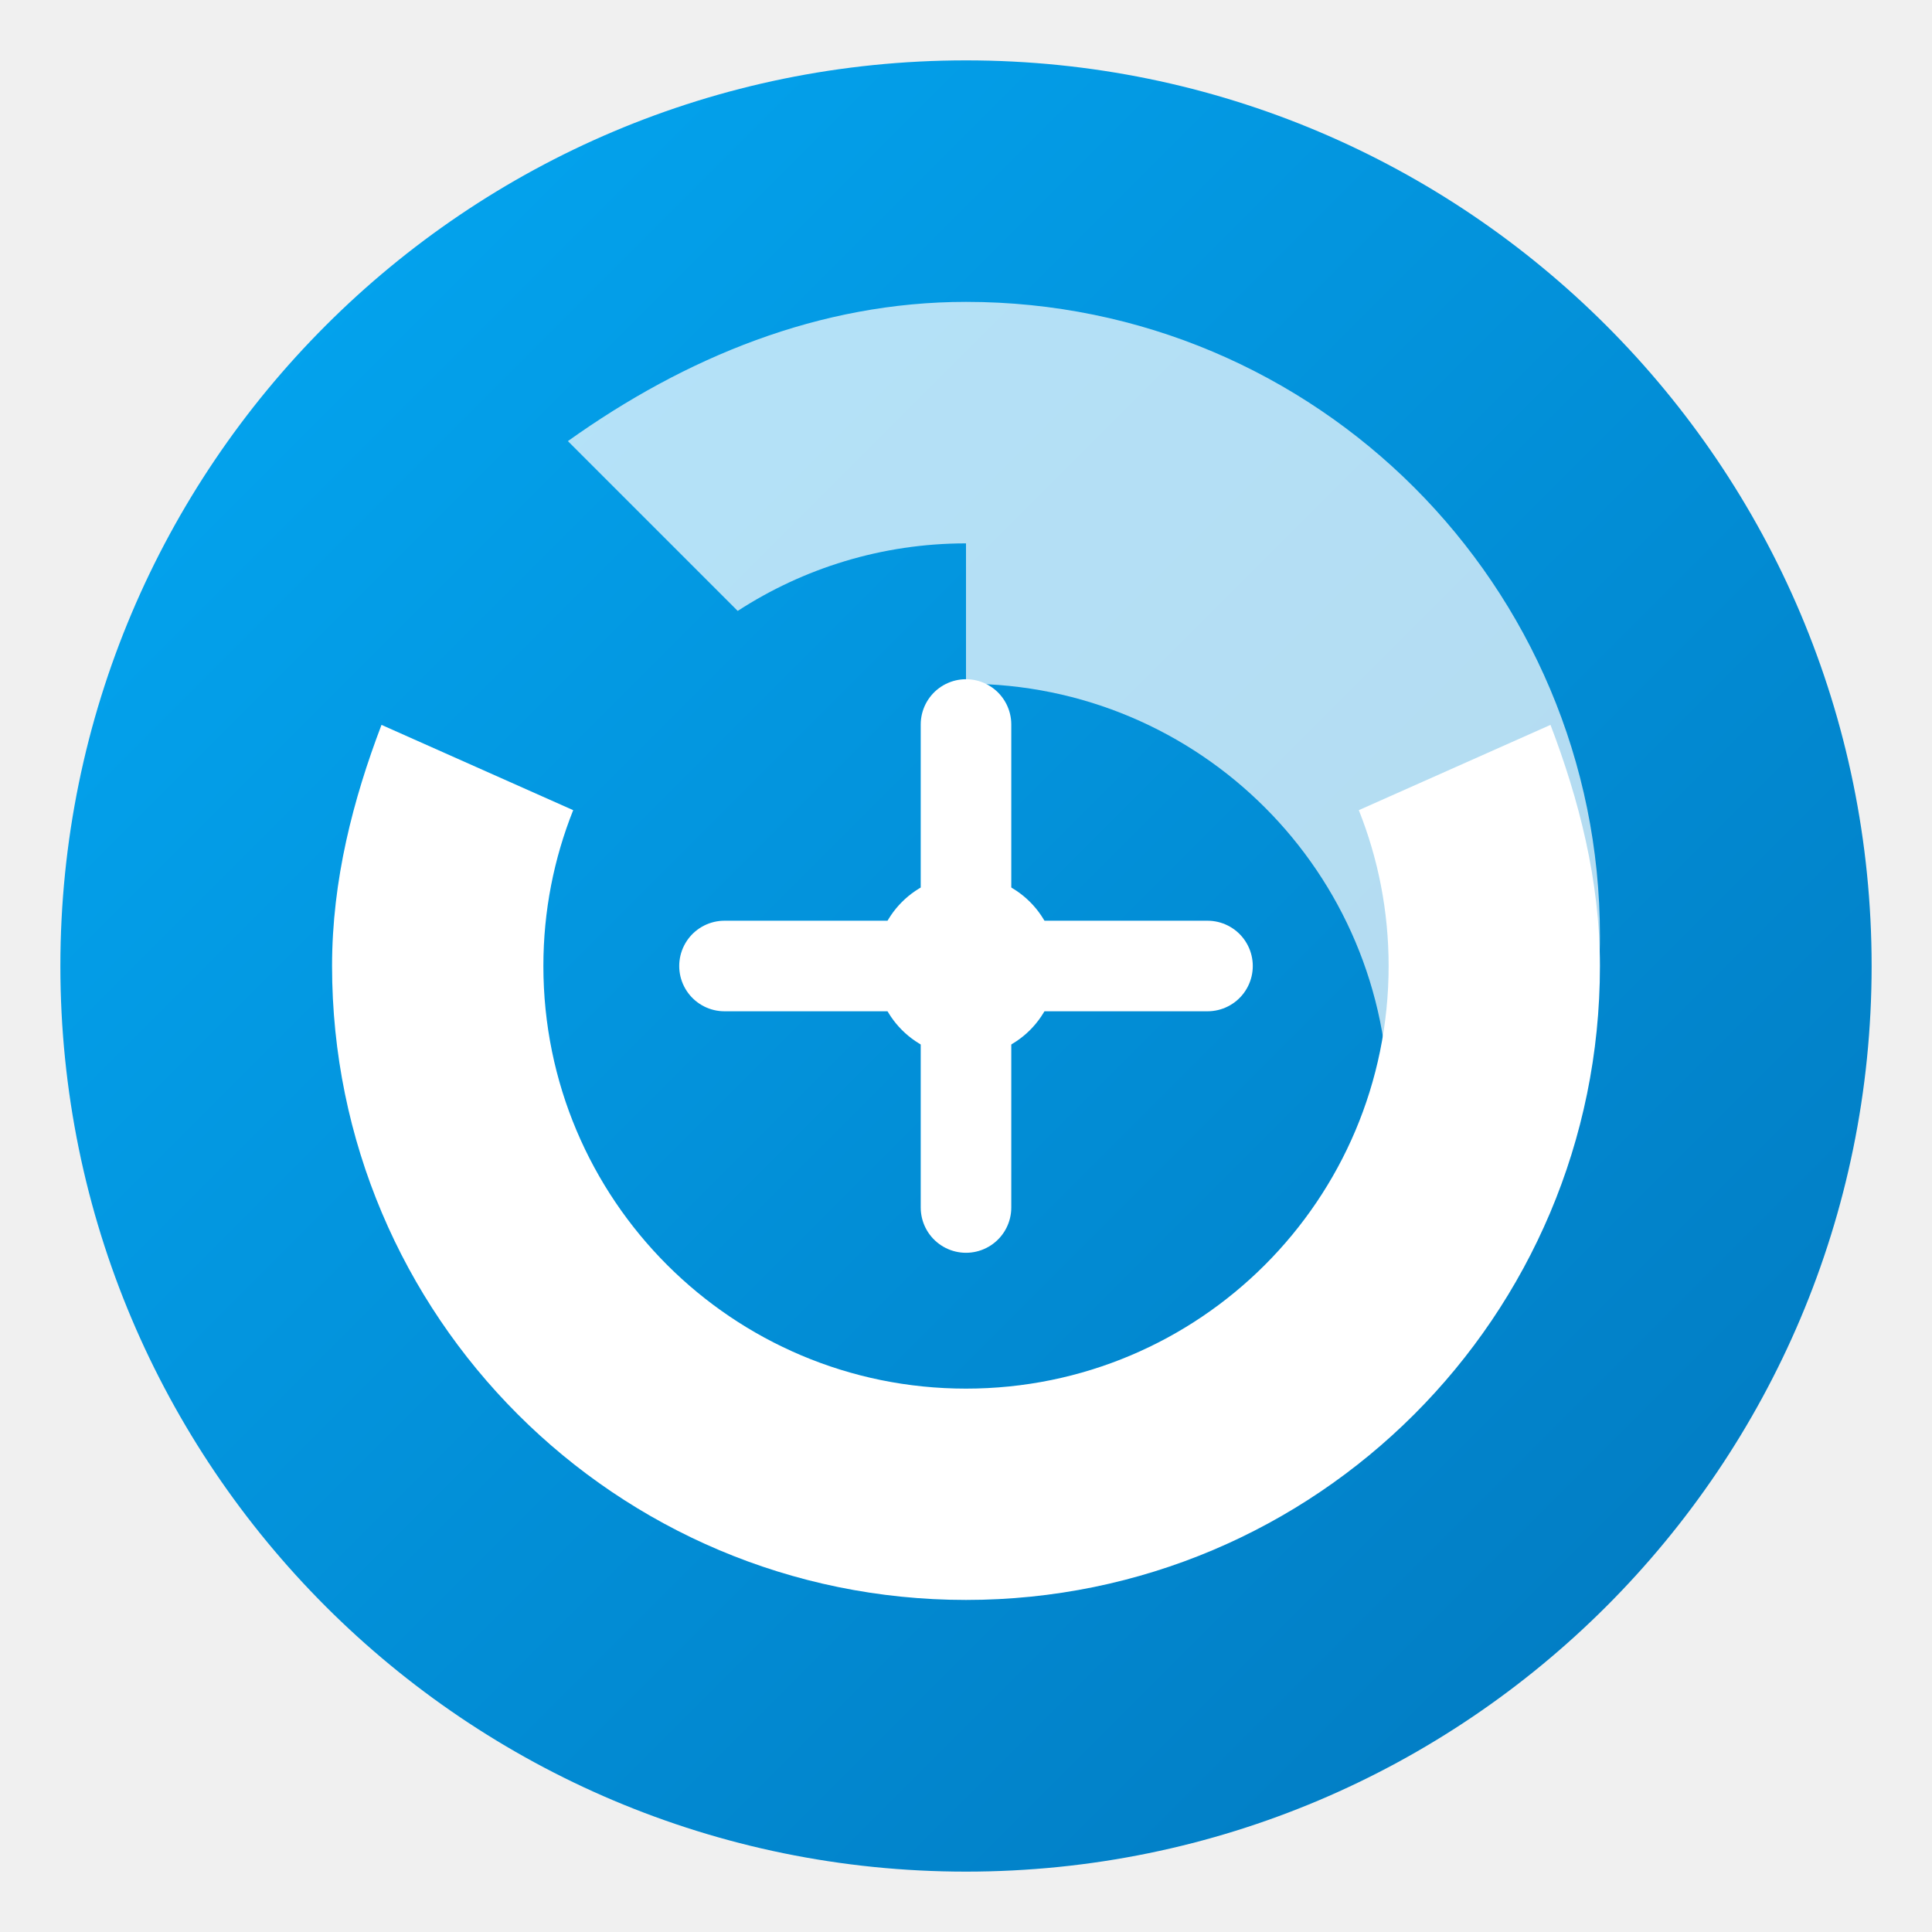
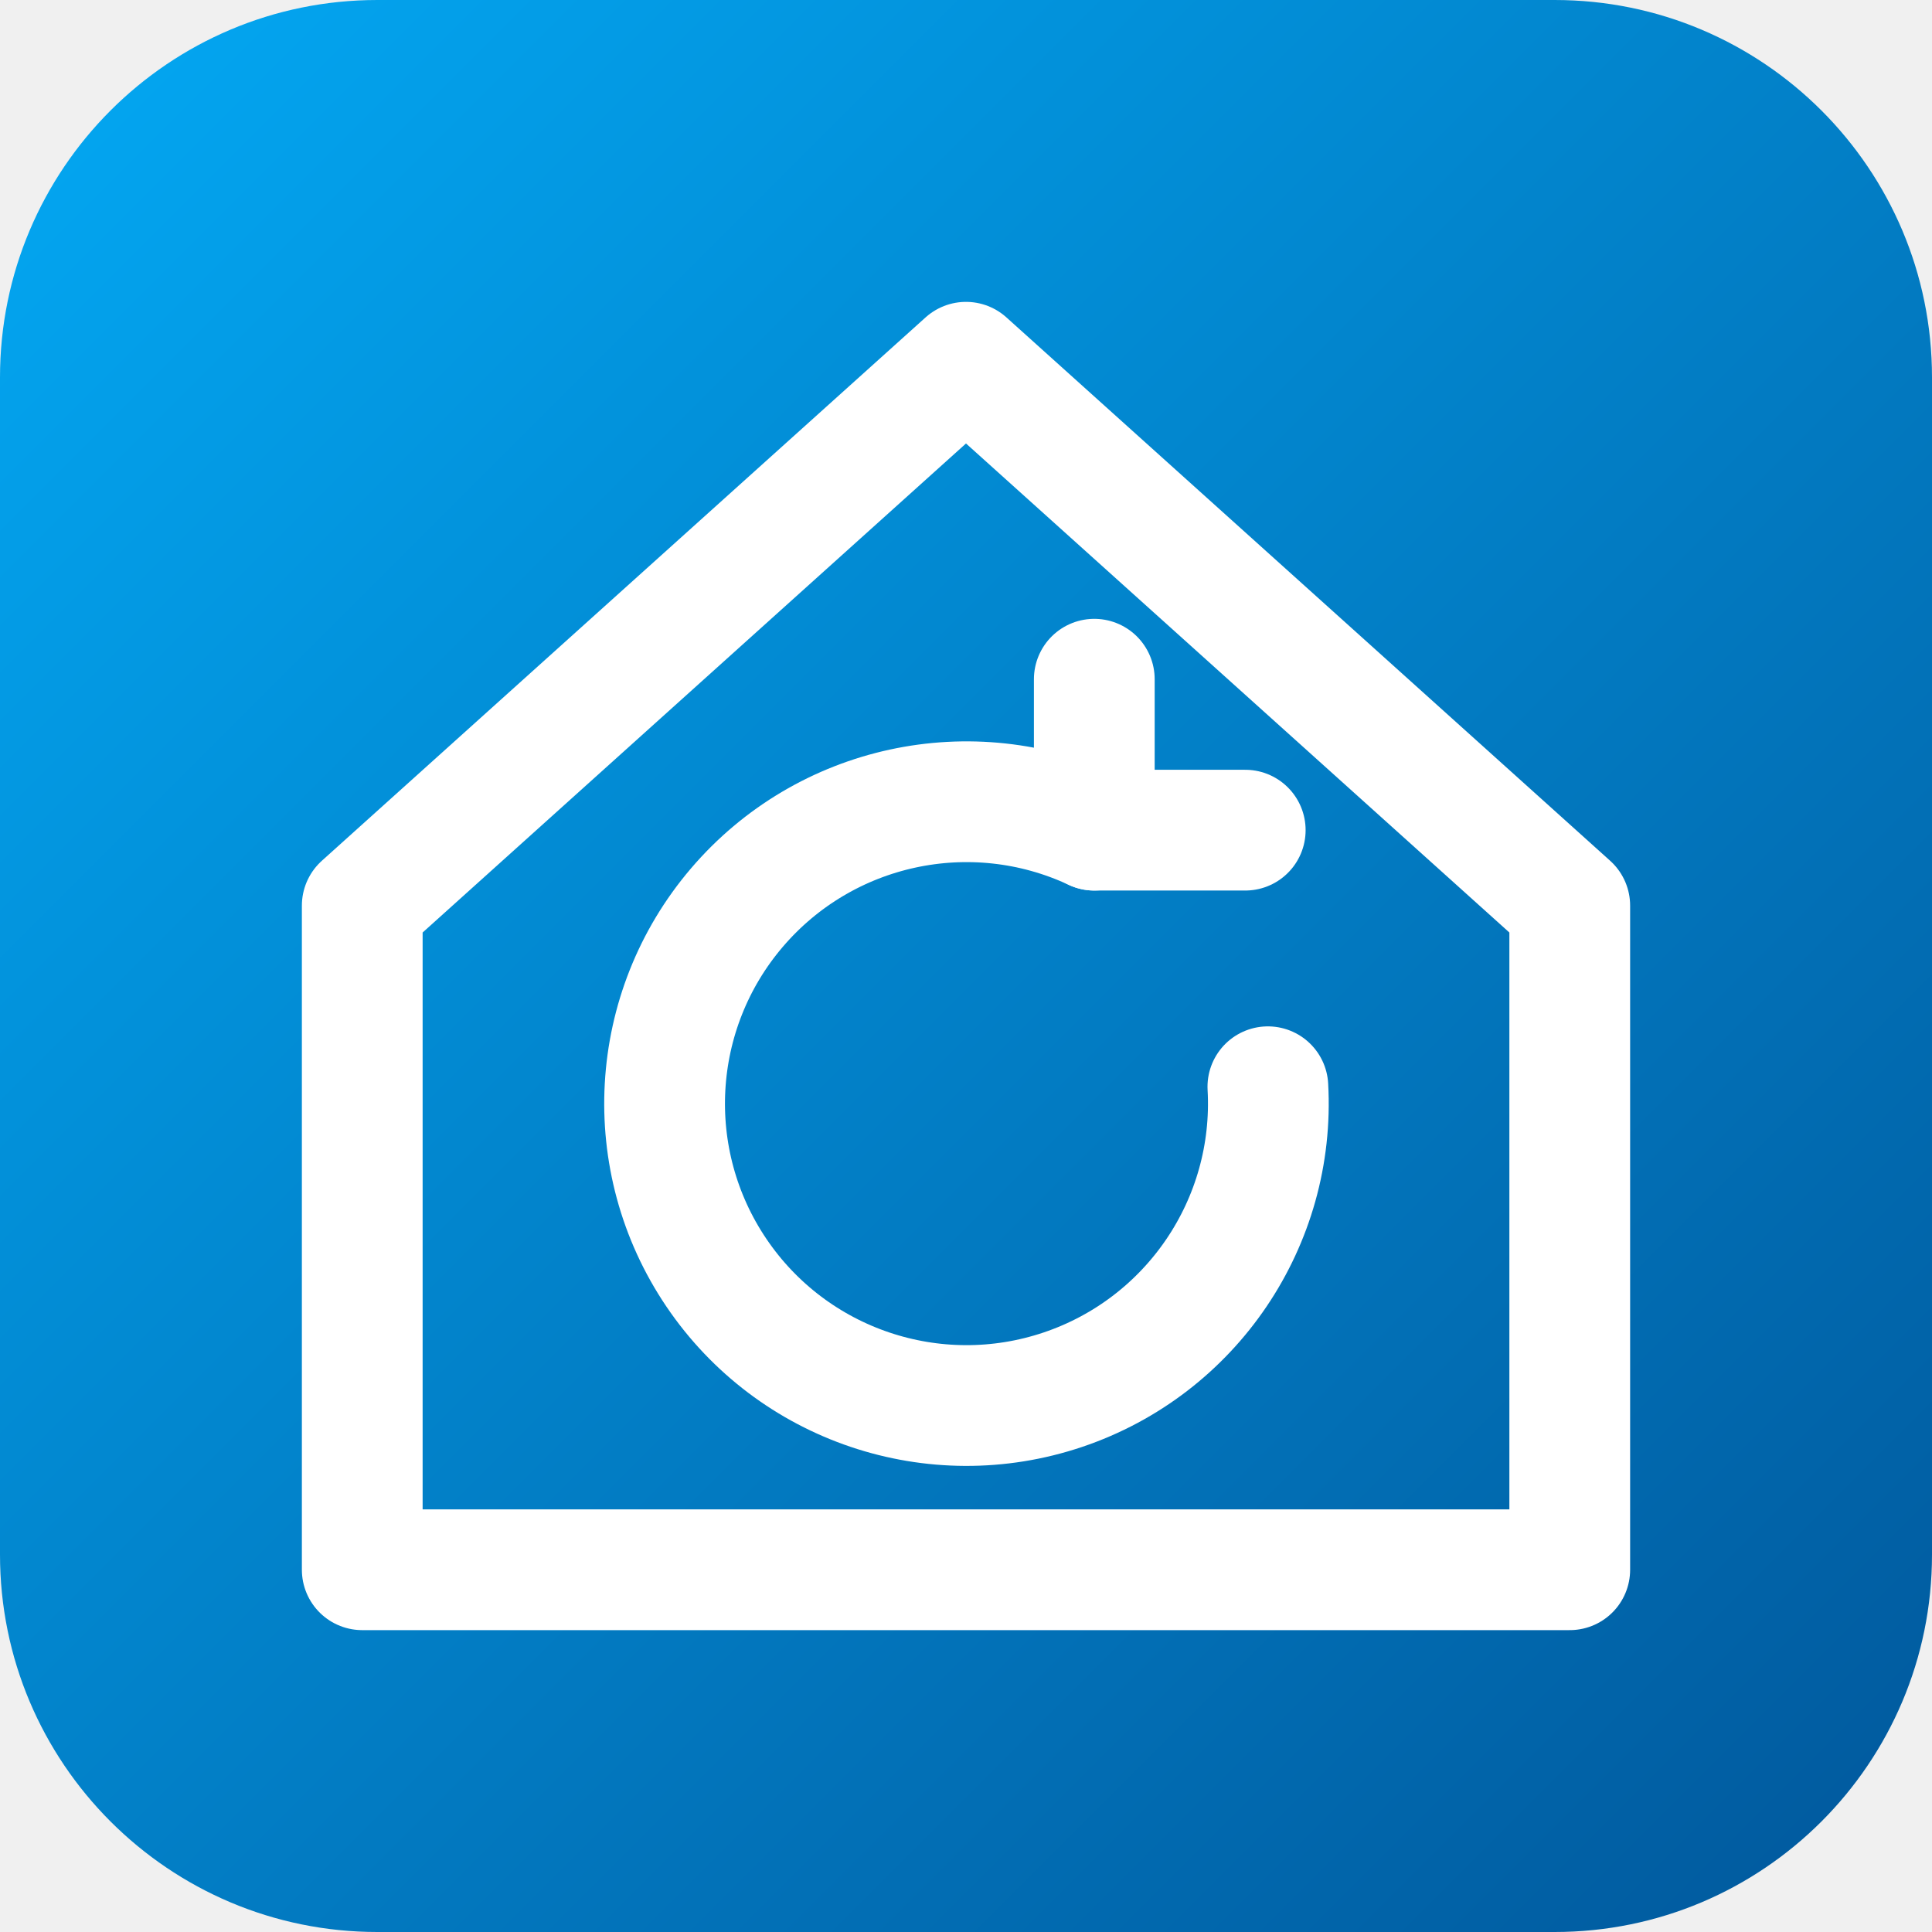
<svg xmlns="http://www.w3.org/2000/svg" viewBox="0 0 512 512">
  <defs>
-     <linearGradient id="grad1" x1="0%" y1="0%" x2="100%" y2="100%">
+     <linearGradient id="bgGrad" x1="0%" y1="0%" x2="100%" y2="100%">
      <stop offset="0%" style="stop-color:#03a9f4;stop-opacity:1" />
-       <stop offset="100%" style="stop-color:#0277bd;stop-opacity:1" />
+       <stop offset="100%" style="stop-color:#01579b;stop-opacity:1" />
    </linearGradient>
  </defs>
-   <circle cx="256" cy="256" r="240" fill="url(#grad1)" />
-   <path d="M368 256c0 61.9-50.1 112-112 112s-112-50.1-112-112c0-14.6 2.8-28.5 7.9-41.3l-50.8-22.6C93.6 211.8 88 233.2 88 256c0 92.8 75.2 168 168 168s168-75.2 168-168c0-22.8-5.6-44.2-13.1-63.9l-50.8 22.6c5.1 12.8 7.9 26.7 7.9 41.3z" fill="#ffffff" />
-   <path d="M256 144c-22.3 0-43.1 6.6-60.5 17.9l-45-45C181.6 94.7 217.2 80 256 80c92.8 0 168 75.2 168 168 0 22.8-5.6 44.2-13.1 63.9l-50.8 22.6c5.1-12.8 7.9-26.7 7.9-41.3 0-61.9-50.1-112-112-112z" fill="#ffffff" opacity="0.7" />
-   <path d="M256 192v128" stroke="#ffffff" stroke-width="24" stroke-linecap="round" />
-   <path d="M192 256h128" stroke="#ffffff" stroke-width="24" stroke-linecap="round" />
-   <circle cx="256" cy="256" r="24" fill="#ffffff" />
+   <rect x="0" y="0" width="512" height="512" rx="100" fill="url(#bgGrad)" />
+   <path d="M256 96 L96 240 V416 H416 V240 L256 96 Z" fill="none" stroke="#ffffff" stroke-width="32" stroke-linejoin="round" stroke-linecap="round" />
+   <path d="M336 288 A 80 80 0 1 1 290 220" fill="none" stroke="#ffffff" stroke-width="32" stroke-linecap="round" />
+   <path d="M290 180 V220 H330" fill="none" stroke="#ffffff" stroke-width="32" stroke-linecap="round" stroke-linejoin="round" />
</svg>
